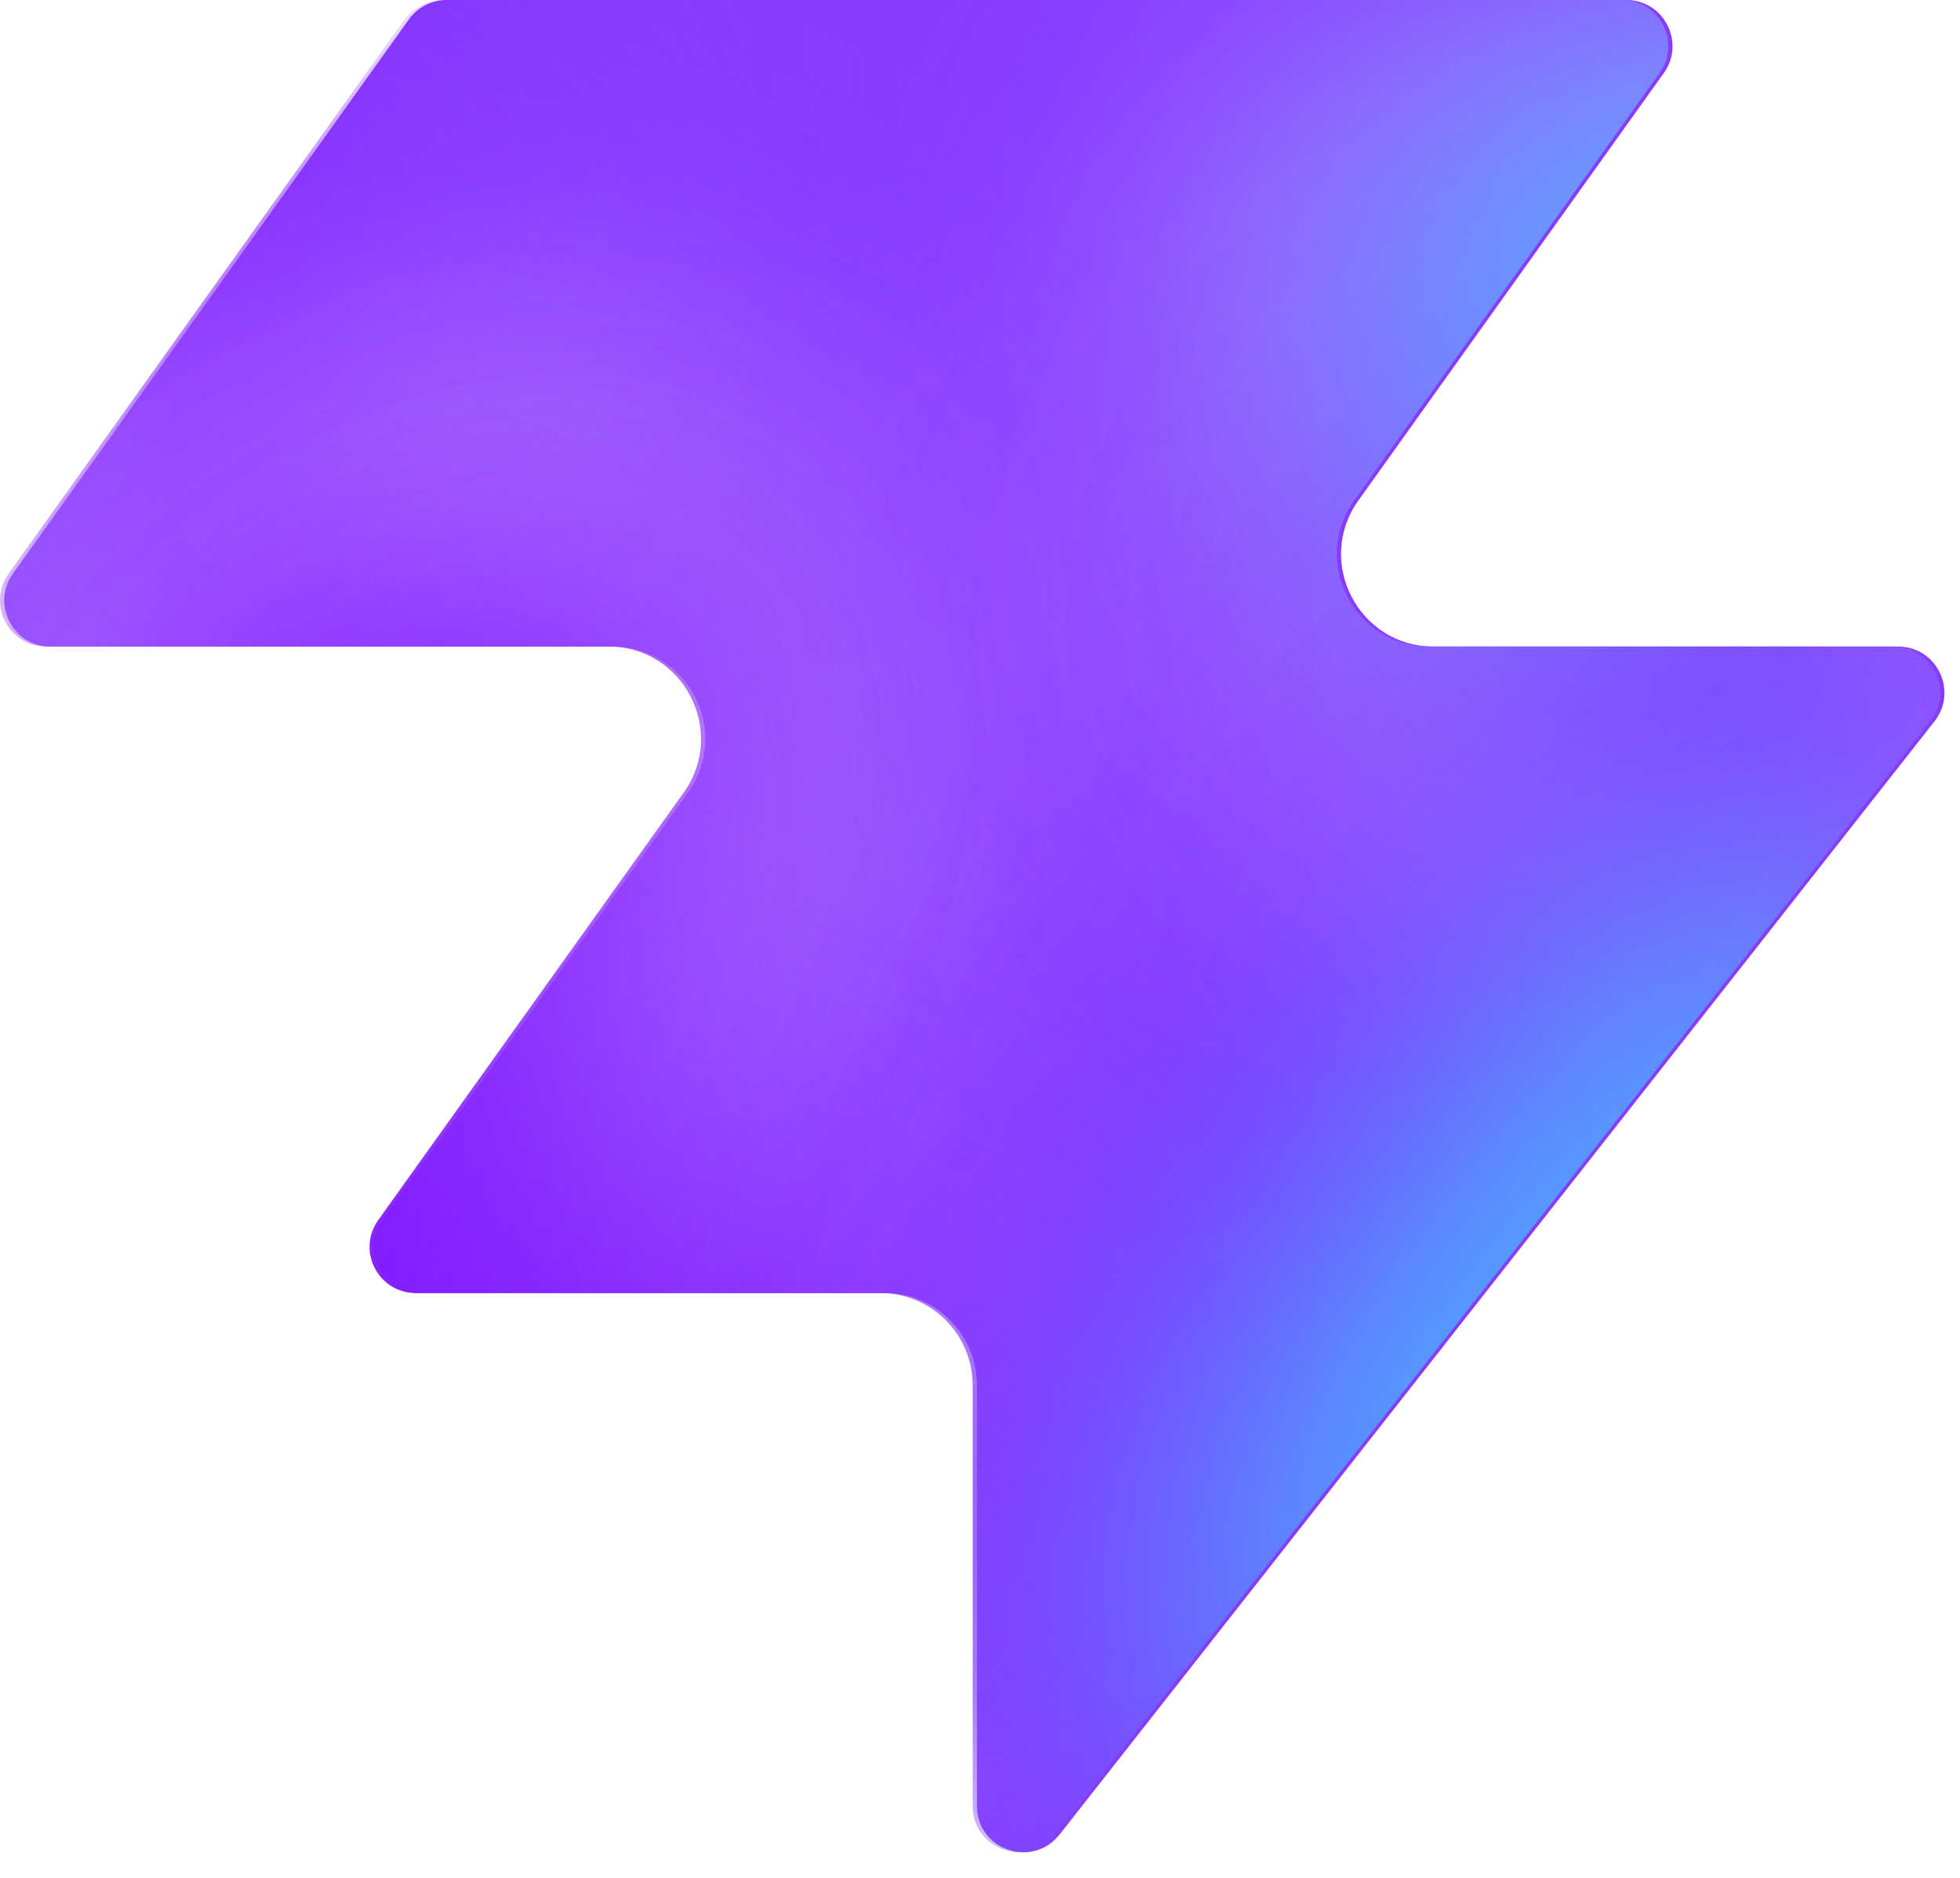
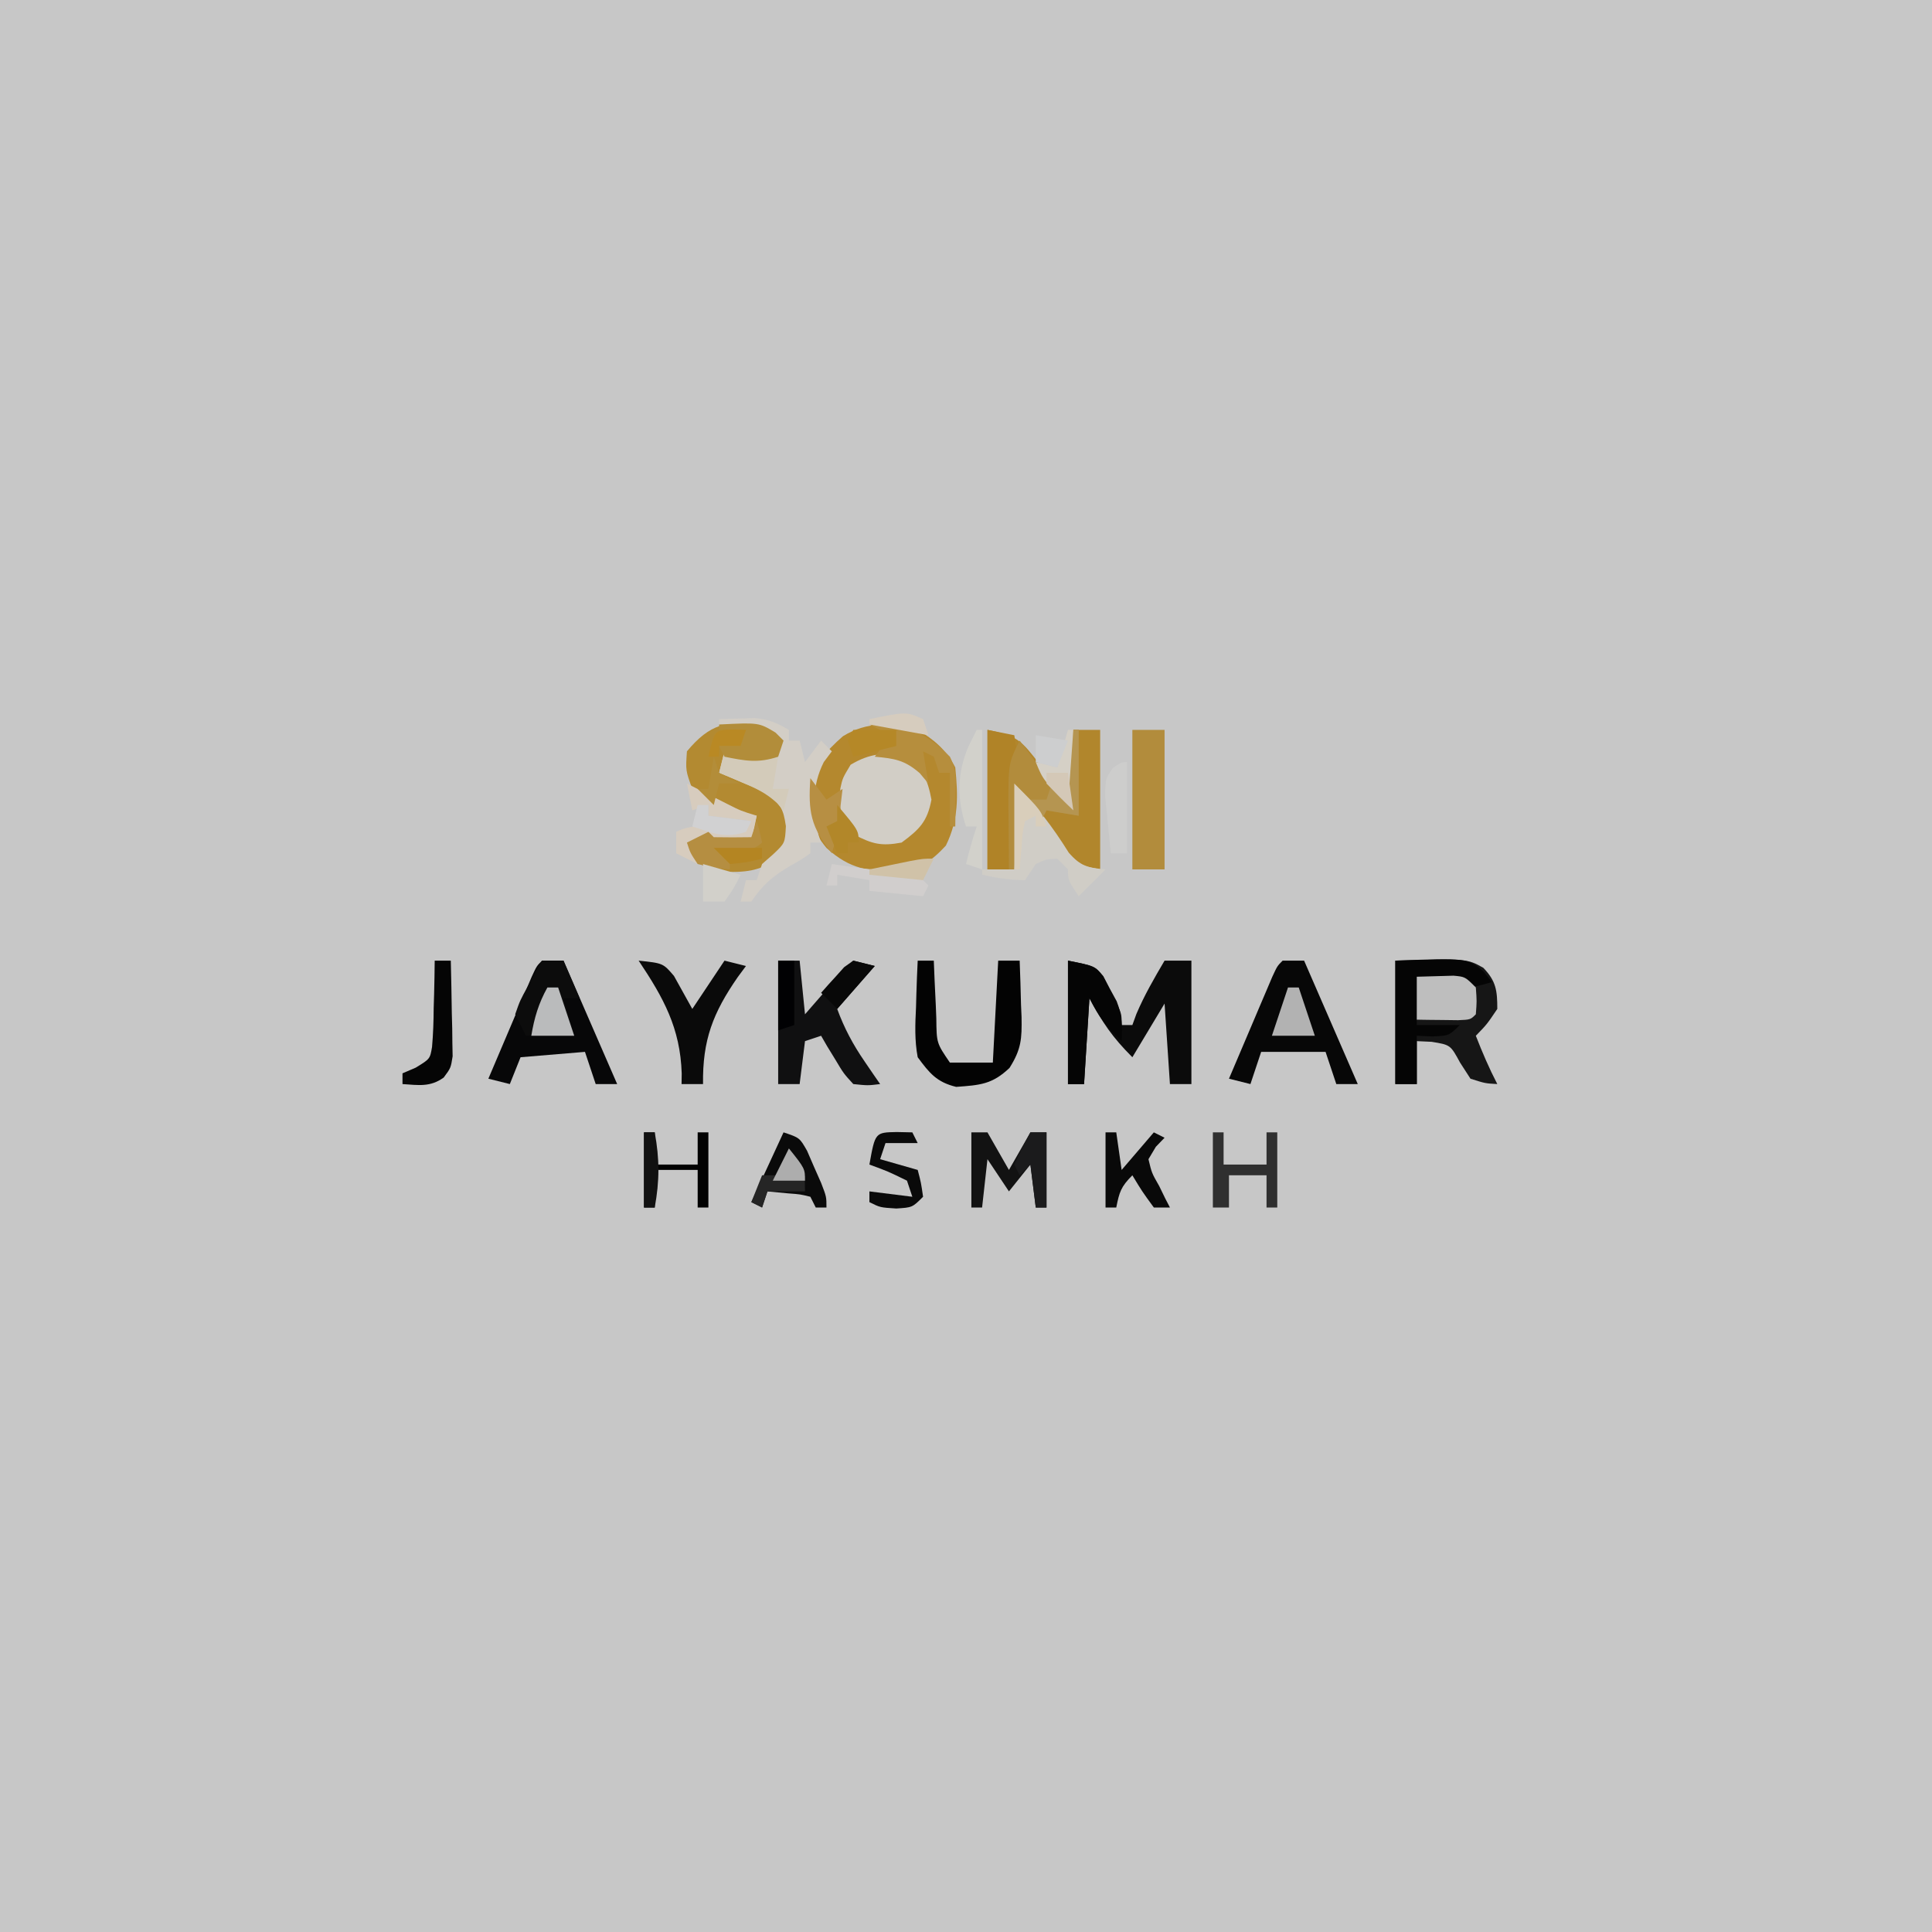
- <svg xmlns="http://www.w3.org/2000/svg" width="48" height="46" fill="none" viewBox="0 0 48 46">
-   <path fill="#863bff" d="M25.946 44.938c-.664.845-2.021.375-2.021-.698V33.937a2.26 2.26 0 0 0-2.262-2.262H10.287c-.92 0-1.456-1.04-.92-1.788l7.48-10.471c1.07-1.497 0-3.578-1.842-3.578H1.237c-.92 0-1.456-1.04-.92-1.788L10.013.474c.214-.297.556-.474.92-.474h28.894c.92 0 1.456 1.04.92 1.788l-7.48 10.471c-1.07 1.498 0 3.579 1.842 3.579h11.377c.943 0 1.473 1.088.89 1.83L25.947 44.94z" style="fill:#863bff;fill:color(display-p3 .525 .23 1);fill-opacity:1" />
-   <mask id="a" width="48" height="46" x="0" y="0" maskUnits="userSpaceOnUse" style="mask-type:alpha">
-     <path fill="#000" d="M25.842 44.938c-.664.844-2.021.375-2.021-.698V33.937a2.26 2.26 0 0 0-2.262-2.262H10.183c-.92 0-1.456-1.04-.92-1.788l7.48-10.471c1.07-1.498 0-3.579-1.842-3.579H1.133c-.92 0-1.456-1.04-.92-1.787L9.91.473c.214-.297.556-.474.92-.474h28.894c.92 0 1.456 1.04.92 1.788l-7.48 10.471c-1.07 1.498 0 3.578 1.842 3.578h11.377c.943 0 1.473 1.088.89 1.832L25.843 44.94z" style="fill:#000;fill-opacity:1" />
-   </mask>
-   <g mask="url(#a)">
-     <g filter="url(#b)">
-       <ellipse cx="5.508" cy="14.704" fill="#ede6ff" rx="5.508" ry="14.704" style="fill:#ede6ff;fill:color(display-p3 .927 .903 1);fill-opacity:1" transform="matrix(.00324 1 1 -.00324 -4.47 31.516)" />
-     </g>
-     <g filter="url(#c)">
-       <ellipse cx="10.399" cy="29.851" fill="#ede6ff" rx="10.399" ry="29.851" style="fill:#ede6ff;fill:color(display-p3 .927 .903 1);fill-opacity:1" transform="matrix(.00324 1 1 -.00324 -39.328 7.883)" />
-     </g>
-     <g filter="url(#d)">
-       <ellipse cx="5.508" cy="30.487" fill="#7e14ff" rx="5.508" ry="30.487" style="fill:#7e14ff;fill:color(display-p3 .492 .077 1);fill-opacity:1" transform="rotate(89.814 -25.913 -14.639)scale(1 -1)" />
-     </g>
-     <g filter="url(#e)">
-       <ellipse cx="5.508" cy="30.599" fill="#7e14ff" rx="5.508" ry="30.599" style="fill:#7e14ff;fill:color(display-p3 .492 .077 1);fill-opacity:1" transform="rotate(89.814 -32.644 -3.334)scale(1 -1)" />
-     </g>
-     <g filter="url(#f)">
-       <ellipse cx="5.508" cy="30.599" fill="#7e14ff" rx="5.508" ry="30.599" style="fill:#7e14ff;fill:color(display-p3 .492 .077 1);fill-opacity:1" transform="matrix(.00324 1 1 -.00324 -34.34 30.47)" />
-     </g>
-     <g filter="url(#g)">
-       <ellipse cx="14.072" cy="22.078" fill="#ede6ff" rx="14.072" ry="22.078" style="fill:#ede6ff;fill:color(display-p3 .927 .903 1);fill-opacity:1" transform="rotate(93.35 24.506 48.493)scale(-1 1)" />
-     </g>
-     <g filter="url(#h)">
-       <ellipse cx="3.47" cy="21.501" fill="#7e14ff" rx="3.47" ry="21.501" style="fill:#7e14ff;fill:color(display-p3 .492 .077 1);fill-opacity:1" transform="rotate(89.009 28.708 47.59)scale(-1 1)" />
-     </g>
-     <g filter="url(#i)">
-       <ellipse cx="3.47" cy="21.501" fill="#7e14ff" rx="3.47" ry="21.501" style="fill:#7e14ff;fill:color(display-p3 .492 .077 1);fill-opacity:1" transform="rotate(89.009 28.708 47.59)scale(-1 1)" />
-     </g>
-     <g filter="url(#j)">
-       <ellipse cx=".387" cy="8.972" fill="#7e14ff" rx="4.407" ry="29.108" style="fill:#7e14ff;fill:color(display-p3 .492 .077 1);fill-opacity:1" transform="rotate(39.51 .387 8.972)" />
-     </g>
-     <g filter="url(#k)">
-       <ellipse cx="47.523" cy="-6.092" fill="#7e14ff" rx="4.407" ry="29.108" style="fill:#7e14ff;fill:color(display-p3 .492 .077 1);fill-opacity:1" transform="rotate(37.892 47.523 -6.092)" />
-     </g>
-     <g filter="url(#l)">
-       <ellipse cx="41.412" cy="6.333" fill="#47bfff" rx="5.971" ry="9.665" style="fill:#47bfff;fill:color(display-p3 .28 .748 1);fill-opacity:1" transform="rotate(37.892 41.412 6.333)" />
-     </g>
-     <g filter="url(#m)">
-       <ellipse cx="-1.879" cy="38.332" fill="#7e14ff" rx="4.407" ry="29.108" style="fill:#7e14ff;fill:color(display-p3 .492 .077 1);fill-opacity:1" transform="rotate(37.892 -1.88 38.332)" />
-     </g>
-     <g filter="url(#n)">
-       <ellipse cx="-1.879" cy="38.332" fill="#7e14ff" rx="4.407" ry="29.108" style="fill:#7e14ff;fill:color(display-p3 .492 .077 1);fill-opacity:1" transform="rotate(37.892 -1.88 38.332)" />
-     </g>
-     <g filter="url(#o)">
-       <ellipse cx="35.651" cy="29.907" fill="#7e14ff" rx="4.407" ry="29.108" style="fill:#7e14ff;fill:color(display-p3 .492 .077 1);fill-opacity:1" transform="rotate(37.892 35.651 29.907)" />
-     </g>
-     <g filter="url(#p)">
-       <ellipse cx="38.418" cy="32.4" fill="#47bfff" rx="5.971" ry="15.297" style="fill:#47bfff;fill:color(display-p3 .28 .748 1);fill-opacity:1" transform="rotate(37.892 38.418 32.4)" />
-     </g>
-   </g>
-   <defs>
-     <filter id="b" width="60.045" height="41.654" x="-19.77" y="16.149" color-interpolation-filters="sRGB" filterUnits="userSpaceOnUse">
-       <feFlood flood-opacity="0" result="BackgroundImageFix" />
-       <feBlend in="SourceGraphic" in2="BackgroundImageFix" result="shape" />
-       <feGaussianBlur result="effect1_foregroundBlur_2002_17158" stdDeviation="7.659" />
-     </filter>
-     <filter id="c" width="90.34" height="51.437" x="-54.613" y="-7.533" color-interpolation-filters="sRGB" filterUnits="userSpaceOnUse">
-       <feFlood flood-opacity="0" result="BackgroundImageFix" />
-       <feBlend in="SourceGraphic" in2="BackgroundImageFix" result="shape" />
-       <feGaussianBlur result="effect1_foregroundBlur_2002_17158" stdDeviation="7.659" />
-     </filter>
-     <filter id="d" width="79.355" height="29.4" x="-49.64" y="2.03" color-interpolation-filters="sRGB" filterUnits="userSpaceOnUse">
-       <feFlood flood-opacity="0" result="BackgroundImageFix" />
-       <feBlend in="SourceGraphic" in2="BackgroundImageFix" result="shape" />
-       <feGaussianBlur result="effect1_foregroundBlur_2002_17158" stdDeviation="4.596" />
-     </filter>
-     <filter id="e" width="79.579" height="29.4" x="-45.045" y="20.029" color-interpolation-filters="sRGB" filterUnits="userSpaceOnUse">
-       <feFlood flood-opacity="0" result="BackgroundImageFix" />
-       <feBlend in="SourceGraphic" in2="BackgroundImageFix" result="shape" />
-       <feGaussianBlur result="effect1_foregroundBlur_2002_17158" stdDeviation="4.596" />
-     </filter>
-     <filter id="f" width="79.579" height="29.4" x="-43.513" y="21.178" color-interpolation-filters="sRGB" filterUnits="userSpaceOnUse">
-       <feFlood flood-opacity="0" result="BackgroundImageFix" />
-       <feBlend in="SourceGraphic" in2="BackgroundImageFix" result="shape" />
-       <feGaussianBlur result="effect1_foregroundBlur_2002_17158" stdDeviation="4.596" />
-     </filter>
-     <filter id="g" width="74.749" height="58.852" x="15.756" y="-17.901" color-interpolation-filters="sRGB" filterUnits="userSpaceOnUse">
-       <feFlood flood-opacity="0" result="BackgroundImageFix" />
-       <feBlend in="SourceGraphic" in2="BackgroundImageFix" result="shape" />
-       <feGaussianBlur result="effect1_foregroundBlur_2002_17158" stdDeviation="7.659" />
-     </filter>
-     <filter id="h" width="61.377" height="25.362" x="23.548" y="2.284" color-interpolation-filters="sRGB" filterUnits="userSpaceOnUse">
-       <feFlood flood-opacity="0" result="BackgroundImageFix" />
-       <feBlend in="SourceGraphic" in2="BackgroundImageFix" result="shape" />
-       <feGaussianBlur result="effect1_foregroundBlur_2002_17158" stdDeviation="4.596" />
-     </filter>
-     <filter id="i" width="61.377" height="25.362" x="23.548" y="2.284" color-interpolation-filters="sRGB" filterUnits="userSpaceOnUse">
-       <feFlood flood-opacity="0" result="BackgroundImageFix" />
-       <feBlend in="SourceGraphic" in2="BackgroundImageFix" result="shape" />
-       <feGaussianBlur result="effect1_foregroundBlur_2002_17158" stdDeviation="4.596" />
-     </filter>
-     <filter id="j" width="56.045" height="63.649" x="-27.636" y="-22.853" color-interpolation-filters="sRGB" filterUnits="userSpaceOnUse">
-       <feFlood flood-opacity="0" result="BackgroundImageFix" />
-       <feBlend in="SourceGraphic" in2="BackgroundImageFix" result="shape" />
-       <feGaussianBlur result="effect1_foregroundBlur_2002_17158" stdDeviation="4.596" />
-     </filter>
-     <filter id="k" width="54.814" height="64.646" x="20.116" y="-38.415" color-interpolation-filters="sRGB" filterUnits="userSpaceOnUse">
-       <feFlood flood-opacity="0" result="BackgroundImageFix" />
-       <feBlend in="SourceGraphic" in2="BackgroundImageFix" result="shape" />
-       <feGaussianBlur result="effect1_foregroundBlur_2002_17158" stdDeviation="4.596" />
-     </filter>
-     <filter id="l" width="33.541" height="35.313" x="24.641" y="-11.323" color-interpolation-filters="sRGB" filterUnits="userSpaceOnUse">
-       <feFlood flood-opacity="0" result="BackgroundImageFix" />
-       <feBlend in="SourceGraphic" in2="BackgroundImageFix" result="shape" />
-       <feGaussianBlur result="effect1_foregroundBlur_2002_17158" stdDeviation="4.596" />
-     </filter>
-     <filter id="m" width="54.814" height="64.646" x="-29.286" y="6.009" color-interpolation-filters="sRGB" filterUnits="userSpaceOnUse">
-       <feFlood flood-opacity="0" result="BackgroundImageFix" />
-       <feBlend in="SourceGraphic" in2="BackgroundImageFix" result="shape" />
-       <feGaussianBlur result="effect1_foregroundBlur_2002_17158" stdDeviation="4.596" />
-     </filter>
-     <filter id="n" width="54.814" height="64.646" x="-29.286" y="6.009" color-interpolation-filters="sRGB" filterUnits="userSpaceOnUse">
-       <feFlood flood-opacity="0" result="BackgroundImageFix" />
-       <feBlend in="SourceGraphic" in2="BackgroundImageFix" result="shape" />
-       <feGaussianBlur result="effect1_foregroundBlur_2002_17158" stdDeviation="4.596" />
-     </filter>
-     <filter id="o" width="54.814" height="64.646" x="8.244" y="-2.416" color-interpolation-filters="sRGB" filterUnits="userSpaceOnUse">
-       <feFlood flood-opacity="0" result="BackgroundImageFix" />
-       <feBlend in="SourceGraphic" in2="BackgroundImageFix" result="shape" />
-       <feGaussianBlur result="effect1_foregroundBlur_2002_17158" stdDeviation="4.596" />
-     </filter>
-     <filter id="p" width="39.409" height="43.623" x="18.713" y="10.588" color-interpolation-filters="sRGB" filterUnits="userSpaceOnUse">
-       <feFlood flood-opacity="0" result="BackgroundImageFix" />
-       <feBlend in="SourceGraphic" in2="BackgroundImageFix" result="shape" />
-       <feGaussianBlur result="effect1_foregroundBlur_2002_17158" stdDeviation="4.596" />
-     </filter>
-   </defs>
+ <svg xmlns="http://www.w3.org/2000/svg" version="1.1" width="360" height="360">
+   <path d="M0 0 C118.8 0 237.6 0 360 0 C360 118.8 360 237.6 360 360 C241.2 360 122.4 360 0 360 C0 241.2 0 122.4 0 0 Z " fill="#C7C7C7" transform="translate(0,0)" />
+   <path d="M0 0 C3.012 1.777 5.411 3.822 7 7 C7.532 12.338 7.641 16.696 5.25 21.562 C2.55 24.488 0.588 25.775 -3.367 26.336 C-9.095 26.425 -12.564 26.003 -17 22 C-19.886 18.537 -20.535 15.512 -20.355 10.992 C-19.599 6.755 -17.081 3.95 -13.938 1.188 C-9.34 -1.63 -5.067 -1.286 0 0 Z " fill="#B4882E" transform="translate(171,136)" />
+   <path d="M0 0 C5.714 1.143 6.326 2.02 9.75 6.438 C10.529 7.426 11.307 8.415 12.109 9.434 C14 12 14 12 15 14 C15.33 9.38 15.66 4.76 16 0 C17.65 0 19.3 0 21 0 C21 8.58 21 17.16 21 26 C15.375 24.875 15.375 24.875 13.324 21.84 C12.889 21.211 12.454 20.583 12.006 19.936 C11.571 19.276 11.136 18.617 10.688 17.938 C10.006 16.943 10.006 16.943 9.311 15.928 C8.194 14.294 7.095 12.648 6 11 C5.67 15.95 5.34 20.9 5 26 C3.35 26 1.7 26 0 26 C0 17.42 0 8.84 0 0 Z " fill="#B1862C" transform="translate(184,136)" />
+   <path d="M0 0 C13.335 -0.37 13.335 -0.37 16.391 1.332 C18.784 3.812 19 5.591 19 9 C17.062 11.875 17.062 11.875 15 14 C16.199 17.083 17.477 20.063 19 23 C16.75 22.875 16.75 22.875 14 22 C13.361 21.01 12.721 20.02 12.062 19 C10.268 15.695 10.268 15.695 6.75 15.125 C5.389 15.063 5.389 15.063 4 15 C4 17.64 4 20.28 4 23 C2.68 23 1.36 23 0 23 C0 15.41 0 7.82 0 0 Z " fill="#161616" transform="translate(260,179)" />
+   <path d="M0 0 C2.5 1.5 2.5 1.5 4 3 C3.67 3.99 3.34 4.98 3 6 C-0.694 7.231 -3.206 6.644 -7 6 C-7.33 6.99 -7.66 7.98 -8 9 C-7.397 9.17 -6.793 9.34 -6.172 9.516 C2.459 12.133 2.459 12.133 5 16 C5.759 19.961 5.334 21.488 3.125 24.875 C-0.701 27.477 -3.08 27.524 -7.598 27.469 C-10.405 26.921 -11.861 25.857 -14 24 C-13.34 22.68 -12.68 21.36 -12 20 C-11.01 20.33 -10.02 20.66 -9 21 C-6.667 21.04 -4.333 21.044 -2 21 C-1.67 19.68 -1.34 18.36 -1 17 C-1.866 16.918 -2.732 16.835 -3.625 16.75 C-7.648 15.856 -9.908 14.732 -13 12 C-14.25 8.562 -14.25 8.562 -14 5 C-9.743 -0.13 -6.51 -0.84 0 0 Z " fill="#B38A31" transform="translate(142,135)" />
+   <path d="M0 0 C5 1 5 1 6.582 2.996 C6.988 3.802 7.394 4.607 7.812 5.438 C8.231 6.241 8.65 7.044 9.082 7.871 C10 10 10 10 10 12 C10.66 12 11.32 12 12 12 C12.248 11.319 12.495 10.639 12.75 9.938 C14.242 6.431 16.068 3.284 18 0 C19.65 0 21.3 0 23 0 C23 7.59 23 15.18 23 23 C21.68 23 20.36 23 19 23 C18.67 18.05 18.34 13.1 18 8 C15.03 12.95 15.03 12.95 12 18 C8.217 14.217 6.463 11.575 4 7 C3.67 12.28 3.34 17.56 3 23 C2.01 23 1.02 23 0 23 C0 15.41 0 7.82 0 0 Z " fill="#0B0B0B" transform="translate(199,179)" />
+   <path d="M0 0 C1.32 0 2.64 0 4 0 C7.3 7.59 10.6 15.18 14 23 C12.68 23 11.36 23 10 23 C9.34 21.02 8.68 19.04 8 17 C4.04 17.33 0.08 17.66 -4 18 C-4.99 20.475 -4.99 20.475 -6 23 C-7.32 22.67 -8.64 22.34 -10 22 C-8.525 18.519 -7.044 15.041 -5.562 11.562 C-5.142 10.569 -4.721 9.576 -4.287 8.553 C-3.884 7.608 -3.481 6.664 -3.066 5.691 C-2.695 4.817 -2.323 3.942 -1.94 3.041 C-1 1 -1 1 0 0 Z " fill="#070708" transform="translate(101,179)" />
+   <path d="M0 0 C1.32 0 2.64 0 4 0 C7.3 7.59 10.6 15.18 14 23 C12.68 23 11.36 23 10 23 C9.34 21.02 8.68 19.04 8 17 C4.04 17 0.08 17 -4 17 C-4.66 18.98 -5.32 20.96 -6 23 C-7.32 22.67 -8.64 22.34 -10 22 C-8.525 18.519 -7.044 15.041 -5.562 11.562 C-5.142 10.569 -4.721 9.576 -4.287 8.553 C-3.884 7.608 -3.481 6.664 -3.066 5.691 C-2.695 4.817 -2.323 3.942 -1.94 3.041 C-1 1 -1 1 0 0 Z " fill="#070707" transform="translate(239,179)" />
+   <path d="M0 0 C1.416 -0.054 2.833 -0.093 4.25 -0.125 C5.039 -0.148 5.828 -0.171 6.641 -0.195 C9.207 0.017 10.792 0.713 13 2 C13 2.66 13 3.32 13 4 C13.66 4 14.32 4 15 4 C15.33 5.32 15.66 6.64 16 8 C16.99 6.68 17.98 5.36 19 4 C19.66 4.66 20.32 5.32 21 6 C20.505 6.66 20.01 7.32 19.5 8 C17.238 12.525 17.505 16.523 18.5 21.5 C18.665 21.995 18.83 22.49 19 23 C18.34 23 17.68 23 17 23 C17 23.66 17 24.32 17 25 C15.355 26.148 15.355 26.148 13.188 27.375 C10.015 29.261 8.068 30.899 6 34 C5.34 34 4.68 34 4 34 C4.33 32.68 4.66 31.36 5 30 C5.66 30 6.32 30 7 30 C7.33 29.01 7.66 28.02 8 27 C8.681 26.402 9.361 25.804 10.062 25.188 C12.273 23.096 12.273 23.096 12.438 19.938 C11.94 16.598 11.525 16.078 9 14 C6.74 12.795 6.74 12.795 4.312 11.812 C3.504 11.468 2.696 11.124 1.863 10.77 C1.248 10.516 0.634 10.262 0 10 C0.33 8.68 0.66 7.36 1 6 C3.018 6.293 5.036 6.586 7.055 6.879 C9.081 7.168 9.081 7.168 11 6 C11 5.34 11 4.68 11 4 C8.099 2.066 7.103 1.699 3.812 1.375 C1.925 1.189 1.925 1.189 0 1 C0 0.67 0 0.34 0 0 Z " fill="#D3CEC6" transform="translate(134,134)" />
+   <path d="M0 0 C2.991 2.542 3.842 4.157 4.562 8 C3.793 12.104 2.329 13.54 -1 16 C-4.785 16.71 -6.467 16.278 -9.875 14.5 C-12.46 11.459 -12.693 9.8 -12.41 5.906 C-12 4 -12 4 -10.5 1.5 C-6.981 -0.611 -3.999 -0.942 0 0 Z " fill="#D2CEC6" transform="translate(169,141)" />
+   <path d="M0 0 C1.32 0 2.64 0 4 0 C4.33 3.3 4.66 6.6 5 10 C5.482 9.446 5.964 8.891 6.461 8.32 C7.408 7.234 7.408 7.234 8.375 6.125 C9.001 5.406 9.628 4.686 10.273 3.945 C11.474 2.592 12.721 1.279 14 0 C15.32 0.33 16.64 0.66 18 1 C15.69 3.64 13.38 6.28 11 9 C12.326 12.623 13.943 15.635 16.125 18.812 C16.664 19.603 17.203 20.393 17.758 21.207 C18.168 21.799 18.578 22.39 19 23 C16.707 23.281 16.707 23.281 14 23 C12.199 21.031 12.199 21.031 10.688 18.5 C10.176 17.665 9.664 16.829 9.137 15.969 C8.762 15.319 8.386 14.669 8 14 C7.01 14.33 6.02 14.66 5 15 C4.67 17.64 4.34 20.28 4 23 C2.68 23 1.36 23 0 23 C0 15.41 0 7.82 0 0 Z " fill="#101011" transform="translate(145,179)" />
+   <path d="M0 0 C0.99 0 1.98 0 3 0 C3.049 1.204 3.098 2.408 3.148 3.648 C3.223 5.224 3.299 6.8 3.375 8.375 C3.406 9.169 3.437 9.963 3.469 10.781 C3.518 15.367 3.518 15.367 6 19 C8.64 19 11.28 19 14 19 C14.33 12.73 14.66 6.46 15 0 C16.32 0 17.64 0 19 0 C19.108 2.73 19.187 5.456 19.25 8.188 C19.3 9.341 19.3 9.341 19.352 10.518 C19.421 14.543 19.318 16.498 17.109 19.988 C13.873 23.075 11.594 23.198 7.168 23.523 C3.546 22.649 2.188 20.964 0 18 C-0.591 14.867 -0.475 11.861 -0.312 8.688 C-0.29 7.852 -0.267 7.016 -0.244 6.154 C-0.186 4.102 -0.096 2.051 0 0 Z " fill="#030303" transform="translate(171,179)" />
+   <path d="M0 0 C1.98 0 3.96 0 6 0 C6 8.58 6 17.16 6 26 C4.02 26 2.04 26 0 26 C0 17.42 0 8.84 0 0 Z " fill="#B28C3C" transform="translate(211,136)" />
+   <path d="M0 0 C13.396 -0.496 13.396 -0.496 16.453 2.016 C16.964 2.67 17.474 3.325 18 4 C16.062 4.562 16.062 4.562 14 5 C13.67 4.67 13.34 4.34 13 4 C10.011 3.542 7.01 3.297 4 3 C4 5.97 4 8.94 4 12 C6.64 12 9.28 12 12 12 C10 14 10 14 6.875 14.125 C5.926 14.084 4.978 14.043 4 14 C4 16.97 4 19.94 4 23 C2.68 23 1.36 23 0 23 C0 15.41 0 7.82 0 0 Z " fill="#050505" transform="translate(260,179)" />
+   <path d="M0 0 C4.557 0.482 4.557 0.482 6.582 2.848 C7.721 4.898 8.861 6.949 10 9 C12.97 4.545 12.97 4.545 16 0 C17.32 0.33 18.64 0.66 20 1 C19.506 1.666 19.013 2.333 18.504 3.02 C13.841 9.728 11.889 14.812 12 23 C10.68 23 9.36 23 8 23 C8.009 22.345 8.018 21.69 8.027 21.016 C7.753 12.557 4.646 6.951 0 0 Z " fill="#0A0A0A" transform="translate(119,179)" />
+   <path d="M0 0 C4.242 4.242 7.033 7.911 10.156 12.891 C12.366 15.418 13.716 15.708 17 16 C15.35 17.65 13.7 19.3 12 21 C10 18 10 18 10 16 C9.34 15.34 8.68 14.68 8 14 C5.952 14.095 5.952 14.095 4 15 C3.01 16.485 3.01 16.485 2 18 C-0.84 18 -3.237 17.597 -6 17 C-6 16.67 -6 16.34 -6 16 C-4.02 16 -2.04 16 0 16 C0 10.72 0 5.44 0 0 Z " fill="#D0CDC6" transform="translate(189,146)" />
+   <path d="M0 0 C2.475 0.495 2.475 0.495 5 1 C5.381 3.326 5.713 5.661 6 8 C5.67 8.33 5.34 8.66 5 9 C4.763 11.859 4.578 14.699 4.438 17.562 C4.394 18.369 4.351 19.175 4.307 20.006 C4.2 22.004 4.1 24.002 4 26 C2.68 26 1.36 26 0 26 C0 17.42 0 8.84 0 0 Z " fill="#B08327" transform="translate(184,136)" />
+   <path d="M0 0 C5 1 5 1 6.582 2.891 C6.988 3.669 7.394 4.448 7.812 5.25 C8.441 6.402 8.441 6.402 9.082 7.578 C10.084 10.221 10.174 12.198 10 15 C7.168 12.356 5.782 10.563 4 7 C3.67 12.28 3.34 17.56 3 23 C2.01 23 1.02 23 0 23 C0 15.41 0 7.82 0 0 Z " fill="#050505" transform="translate(199,179)" />
+   <path d="M0 0 C1.32 0 2.64 0 4 0 C4.99 2.31 5.98 4.62 7 7 C6.01 7 5.02 7 4 7 C4.66 9.31 5.32 11.62 6 14 C3.03 14 0.06 14 -3 14 C-3.66 12.68 -4.32 11.36 -5 10 C-4.102 7.422 -4.102 7.422 -2.625 4.75 C-2.143 3.858 -1.661 2.966 -1.164 2.047 C-0.78 1.371 -0.396 0.696 0 0 Z " fill="#0C0C0C" transform="translate(101,179)" />
+   <path d="M0 0 C0.33 0 0.66 0 1 0 C1 5.28 1 10.56 1 16 C-1.97 15.505 -1.97 15.505 -5 15 C-5.33 15.66 -5.66 16.32 -6 17 C-7.32 15.02 -8.64 13.04 -10 11 C-10.33 15.95 -10.66 20.9 -11 26 C-11.33 26 -11.66 26 -12 26 C-12.027 23.271 -12.047 20.542 -12.062 17.812 C-12.075 16.659 -12.075 16.659 -12.088 15.482 C-12.127 6.255 -12.127 6.255 -10 2 C-7.03 5.96 -4.06 9.92 -1 14 C-0.67 9.38 -0.34 4.76 0 0 Z " fill="#B28C3C" transform="translate(200,136)" />
+   <path d="M0 0 C0.99 0 1.98 0 3 0 C4.32 2.31 5.64 4.62 7 7 C8.32 4.69 9.64 2.38 11 0 C11.99 0 12.98 0 14 0 C14 4.62 14 9.24 14 14 C13.34 14 12.68 14 12 14 C11.67 11.36 11.34 8.72 11 6 C9.68 7.65 8.36 9.3 7 11 C5.68 9.02 4.36 7.04 3 5 C2.67 7.97 2.34 10.94 2 14 C1.34 14 0.68 14 0 14 C0 9.38 0 4.76 0 0 Z " fill="#121212" transform="translate(181,211)" />
+   <path d="M0 0 C3 1 3 1 4.387 3.434 C4.816 4.425 5.245 5.416 5.688 6.438 C6.343 7.921 6.343 7.921 7.012 9.434 C8 12 8 12 8 14 C7.34 14 6.68 14 6 14 C5.67 13.34 5.34 12.68 5 12 C3.105 11.535 3.105 11.535 0.938 11.375 C-0.362 11.251 -1.661 11.127 -3 11 C-3.33 11.99 -3.66 12.98 -4 14 C-4.66 13.67 -5.32 13.34 -6 13 C-4.02 8.71 -2.04 4.42 0 0 Z " fill="#0A0A0A" transform="translate(146,211)" />
+   <path d="M0 0 C1.458 -0.054 2.916 -0.093 4.375 -0.125 C5.187 -0.148 5.999 -0.171 6.836 -0.195 C9 0 9 0 11 2 C11.188 4.562 11.188 4.562 11 7 C10 8 10 8 7.715 8.098 C6.34 8.08 6.34 8.08 4.938 8.062 C4.018 8.053 3.099 8.044 2.152 8.035 C1.442 8.024 0.732 8.012 0 8 C0 5.36 0 2.72 0 0 Z " fill="#BEBEBE" transform="translate(264,182)" />
+   <path d="M0 0 C0.99 0 1.98 0 3 0 C3.087 3.271 3.14 6.541 3.188 9.812 C3.225 11.206 3.225 11.206 3.264 12.627 C3.278 13.966 3.278 13.966 3.293 15.332 C3.317 16.565 3.317 16.565 3.341 17.823 C3 20 3 20 1.681 21.78 C-0.821 23.596 -3.002 23.2 -6 23 C-6 22.34 -6 21.68 -6 21 C-5.192 20.653 -4.384 20.306 -3.551 19.949 C-0.872 18.316 -0.872 18.316 -0.494 16.073 C-0.282 13.644 -0.204 11.251 -0.188 8.812 C-0.162 7.968 -0.137 7.123 -0.111 6.252 C-0.052 4.168 -0.023 2.084 0 0 Z " fill="#050505" transform="translate(81,179)" />
+   <path d="M0 0 C0.66 0 1.32 0 2 0 C2 1.98 2 3.96 2 6 C4.64 6 7.28 6 10 6 C10 4.02 10 2.04 10 0 C10.66 0 11.32 0 12 0 C12 4.62 12 9.24 12 14 C11.34 14 10.68 14 10 14 C10 12.02 10 10.04 10 8 C7.69 8 5.38 8 3 8 C3 9.98 3 11.96 3 14 C2.01 14 1.02 14 0 14 C0 9.38 0 4.76 0 0 Z " fill="#2F2F2F" transform="translate(226,211)" />
+   <path d="M0 0 C6.711 0.164 10.268 1.15 15 6 C16.322 8.645 16.097 10.678 16.062 13.625 C16.053 14.628 16.044 15.631 16.035 16.664 C16.024 17.435 16.012 18.206 16 19 C15.67 19 15.34 19 15 19 C15 15.7 15 12.4 15 9 C14.34 9 13.68 9 13 9 C12.67 8.01 12.34 7.02 12 6 C11.34 5.67 10.68 5.34 10 5 C10.33 6.98 10.66 8.96 11 11 C10.464 10.361 9.928 9.721 9.375 9.062 C6.556 6.615 4.661 6.333 1 6 C1.99 4.68 2.98 3.36 4 2 C2.68 1.34 1.36 0.68 0 0 Z " fill="#B68E3D" transform="translate(162,135)" />
+   <path d="M0 0 C0.33 0 0.66 0 1 0 C1 8.58 1 17.16 1 26 C0.01 25.67 -0.98 25.34 -2 25 C-1.424 22.614 -0.778 20.333 0 18 C-0.66 18 -1.32 18 -2 18 C-3.745 12.765 -3.667 8.028 -1.5 3 C-1.005 2.01 -0.51 1.02 0 0 Z " fill="#D2D1CB" transform="translate(182,136)" />
+   <path d="M0 0 C0.66 0 1.32 0 2 0 C2.33 2.31 2.66 4.62 3 7 C4.98 4.69 6.96 2.38 9 0 C9.66 0.33 10.32 0.66 11 1 C10.196 1.835 10.196 1.835 9.375 2.688 C8.921 3.451 8.467 4.214 8 5 C8.611 7.571 8.611 7.571 10 10 C10.557 11.145 10.557 11.145 11.125 12.312 C11.414 12.869 11.703 13.426 12 14 C11.01 14 10.02 14 9 14 C6.812 11 6.812 11 5 8 C2.861 10.139 2.573 11.133 2 14 C1.34 14 0.68 14 0 14 C0 9.38 0 4.76 0 0 Z " fill="#090909" transform="translate(206,211)" />
+   <path d="M0 0 C0.687 0.349 1.374 0.699 2.082 1.059 C2.983 1.514 3.884 1.969 4.812 2.438 C6.152 3.116 6.152 3.116 7.52 3.809 C10.04 5.083 10.04 5.083 13 6 C12.67 7.65 12.34 9.3 12 11 C8.333 11 4.667 11 1 11 C1.33 12.32 1.66 13.64 2 15 C0.68 14.34 -0.64 13.68 -2 13 C-2 11.68 -2 10.36 -2 9 C0.964 7.518 3.724 7.943 7 8 C9.925 8.224 9.925 8.224 12 7 C9.36 6.67 6.72 6.34 4 6 C4 5.34 4 4.68 4 4 C3.01 4.33 2.02 4.66 1 5 C0.67 3.35 0.34 1.7 0 0 Z " fill="#D7CCBE" transform="translate(128,146)" />
+   <path d="M0 0 C0.66 0 1.32 0 2 0 C2 1.98 2 3.96 2 6 C4.64 6 7.28 6 10 6 C10 4.02 10 2.04 10 0 C10.66 0 11.32 0 12 0 C12 4.62 12 9.24 12 14 C11.34 14 10.68 14 10 14 C10 11.69 10 9.38 10 7 C7.36 7 4.72 7 2 7 C2 9.31 2 11.62 2 14 C1.34 14 0.68 14 0 14 C0 9.38 0 4.76 0 0 Z " fill="#010101" transform="translate(120,211)" />
+   <path d="M0 0 C3.3 0.33 6.6 0.66 10 1 C9.67 2.98 9.34 4.96 9 7 C9.99 7 10.98 7 12 7 C11.67 8.32 11.34 9.64 11 11 C10.602 10.55 10.203 10.1 9.793 9.637 C7.748 7.77 5.858 6.883 3.312 5.812 C2.504 5.468 1.696 5.124 0.863 4.77 C0.248 4.516 -0.366 4.262 -1 4 C-0.67 2.68 -0.34 1.36 0 0 Z " fill="#D3CBBA" transform="translate(135,140)" />
+   <path d="M0 0 C1.454 0.031 1.454 0.031 2.938 0.062 C3.268 0.723 3.598 1.383 3.938 2.062 C1.958 2.062 -0.022 2.062 -2.062 2.062 C-2.393 3.053 -2.723 4.043 -3.062 5.062 C-0.752 5.723 1.558 6.383 3.938 7.062 C4.562 9.438 4.562 9.438 4.938 12.062 C2.938 14.062 2.938 14.062 -0.062 14.25 C-3.062 14.062 -3.062 14.062 -5.062 13.062 C-5.062 12.402 -5.062 11.742 -5.062 11.062 C-2.422 11.393 0.217 11.723 2.938 12.062 C2.607 11.072 2.277 10.082 1.938 9.062 C-1.565 7.347 -1.565 7.347 -5.062 6.062 C-3.989 0.081 -3.989 0.081 0 0 Z " fill="#0A0A0A" transform="translate(167.0625,210.9375)" />
+   <path d="M0 0 C0.969 0.144 1.939 0.289 2.938 0.438 C6.641 0.982 10.351 1.319 14.082 1.621 C16 2 16 2 18 4 C17.67 4.66 17.34 5.32 17 6 C13.7 5.67 10.4 5.34 7 5 C7 4.34 7 3.68 7 3 C4.03 2.505 4.03 2.505 1 2 C1 2.66 1 3.32 1 4 C0.34 4 -0.32 4 -1 4 C-0.67 2.68 -0.34 1.36 0 0 Z " fill="#D1CECD" transform="translate(155,161)" />
+   <path d="M0 0 C0 5.61 0 11.22 0 17 C-0.99 17 -1.98 17 -3 17 C-3.249 14.731 -3.473 12.46 -3.688 10.188 C-3.815 8.923 -3.943 7.658 -4.074 6.355 C-4 3 -4 3 -2.582 1.051 C-1 0 -1 0 0 0 Z " fill="#CDCDCC" transform="translate(210,142)" />
+   <path d="M0 0 C0.66 0 1.32 0 2 0 C2.99 2.97 3.98 5.94 5 9 C2.36 9 -0.28 9 -3 9 C-2.443 5.656 -1.648 2.967 0 0 Z " fill="#BABBBC" transform="translate(102,184)" />
+   <path d="M0 0 C7.385 -0.369 7.385 -0.369 10.5 1.5 C10.995 1.995 11.49 2.49 12 3 C11.67 3.99 11.34 4.98 11 6 C7.268 7.244 4.82 6.778 1 6 C0.67 5.34 0.34 4.68 0 4 C0.639 3.876 1.279 3.752 1.938 3.625 C2.958 3.316 2.958 3.316 4 3 C4.33 2.34 4.66 1.68 5 1 C3.35 1 1.7 1 0 1 C0 0.67 0 0.34 0 0 Z " fill="#B28D3A" transform="translate(134,135)" />
+   <path d="M0 0 C0.562 1.938 0.562 1.938 1 4 C-0.968 5.968 -4.348 5.662 -7 6 C-6.34 6.33 -5.68 6.66 -5 7 C-5 7.66 -5 8.32 -5 9 C-7.875 8.75 -7.875 8.75 -11 8 C-12.375 5.938 -12.375 5.938 -13 4 C-11.68 3.34 -10.36 2.68 -9 2 C-8.67 2.33 -8.34 2.66 -8 3 C-5.667 3.041 -3.333 3.042 -1 3 C-0.67 2.01 -0.34 1.02 0 0 Z " fill="#B58E41" transform="translate(141,153)" />
+   <path d="M0 0 C2.624 3.061 3 3.732 3 8 C0.69 8 -1.62 8 -4 8 C-4.33 8.99 -4.66 9.98 -5 11 C-5.66 10.67 -6.32 10.34 -7 10 C-6.34 8.35 -5.68 6.7 -5 5 C-4.01 5 -3.02 5 -2 5 C-1.34 3.35 -0.68 1.7 0 0 Z " fill="#252525" transform="translate(147,214)" />
+   <path d="M0 0 C0.66 0 1.32 0 2 0 C2.99 2.97 3.98 5.94 5 9 C2.36 9 -0.28 9 -3 9 C-2.01 6.03 -1.02 3.06 0 0 Z " fill="#B2B2B2" transform="translate(240,184)" />
+   <path d="M0 0 C0.33 0 0.66 0 1 0 C1 4.95 1 9.9 1 15 C-4.625 9.375 -4.625 9.375 -6 6 C-4.68 6.33 -3.36 6.66 -2 7 C-1.34 4.69 -0.68 2.38 0 0 Z " fill="#D5D0C6" transform="translate(199,136)" />
+   <path d="M0 0 C0.99 0 1.98 0 3 0 C3 4.62 3 9.24 3 14 C2.34 14 1.68 14 1 14 C0.67 11.36 0.34 8.72 0 6 C-0.66 6.66 -1.32 7.32 -2 8 C-2.33 7.34 -2.66 6.68 -3 6 C-2.066 3.969 -1.068 1.965 0 0 Z " fill="#1B1B1C" transform="translate(192,211)" />
+   <path d="M0 0 C0.33 0 0.66 0 1 0 C1 5.28 1 10.56 1 16 C-1.97 15.505 -1.97 15.505 -5 15 C-5.33 15.66 -5.66 16.32 -6 17 C-6.66 15.68 -7.32 14.36 -8 13 C-7.01 13 -6.02 13 -5 13 C-4.67 12.01 -4.34 11.02 -4 10 C-3.01 11.32 -2.02 12.64 -1 14 C-0.67 9.38 -0.34 4.76 0 0 Z " fill="#B59551" transform="translate(200,136)" />
+   <path d="M0 0 C0.99 0 1.98 0 3 0 C3 3.96 3 7.92 3 12 C2.01 12.33 1.02 12.66 0 13 C0 8.71 0 4.42 0 0 Z " fill="#010103" transform="translate(145,179)" />
+   <path d="M0 0 C0.99 1.32 1.98 2.64 3 4 C3.99 3.34 4.98 2.68 6 2 C5 10.571 5 10.571 4 14 C0.073 9.091 -0.432 6.261 0 0 Z " fill="#B78F43" transform="translate(151,145)" />
+   <path d="M0 0 C1.32 0.33 2.64 0.66 4 1 C1.69 3.64 -0.62 6.28 -3 9 C-3.99 8.01 -4.98 7.02 -6 6 C-5.1 4.965 -4.179 3.947 -3.25 2.938 C-2.484 2.085 -2.484 2.085 -1.703 1.215 C-1.141 0.814 -0.579 0.413 0 0 Z " fill="#080808" transform="translate(159,179)" />
+   <path d="M0 0 C5 5 5 5 6 8 C5.34 8 4.68 8 4 8 C4 7.34 4 6.68 4 6 C3.01 6.495 3.01 6.495 2 7 C1.533 9.126 1.533 9.126 1.375 11.562 C1.3 12.389 1.225 13.215 1.148 14.066 C1.099 14.704 1.05 15.343 1 16 C0.67 16 0.34 16 0 16 C0 10.72 0 5.44 0 0 Z " fill="#D9CEBB" transform="translate(189,146)" />
+   <path d="M0 0 C2.64 0 5.28 0 8 0 C8 0.99 8 1.98 8 3 C5.36 3.66 2.72 4.32 0 5 C-0.33 4.01 -0.66 3.02 -1 2 C-0.67 1.34 -0.34 0.68 0 0 Z " fill="#B58827" transform="translate(159,136)" />
+   <path d="M0 0 C0.66 0 1.32 0 2 0 C2.913 4.971 2.913 9.029 2 14 C1.34 14 0.68 14 0 14 C0 9.38 0 4.76 0 0 Z " fill="#111111" transform="translate(120,211)" />
+   <path d="M0 0 C2.31 0.66 4.62 1.32 7 2 C5.75 4.5 5.75 4.5 4 7 C2.68 7 1.36 7 0 7 C0 4.69 0 2.38 0 0 Z " fill="#D2D0CA" transform="translate(131,161)" />
+   <path d="M0 0 C0.66 0 1.32 0 2 0 C2 0.66 2 1.32 2 2 C4.64 2.33 7.28 2.66 10 3 C9.67 3.66 9.34 4.32 9 5 C5.063 6.312 2.875 5.243 -1 4 C-0.67 2.68 -0.34 1.36 0 0 Z " fill="#D1D1D2" transform="translate(130,150)" />
+   <path d="M0 0 C4 4.75 4 4.75 4 7 C3.34 7 2.68 7 2 7 C2 7.66 2 8.32 2 9 C1.34 9 0.68 9 0 9 C-0.66 7.35 -1.32 5.7 -2 4 C-1.34 3.67 -0.68 3.34 0 3 C0 2.01 0 1.02 0 0 Z " fill="#B28729" transform="translate(156,150)" />
+   <path d="M0 0 C2.97 0.495 2.97 0.495 6 1 C5.34 2.65 4.68 4.3 4 6 C2.68 5.67 1.36 5.34 0 5 C0 3.35 0 1.7 0 0 Z " fill="#CDCECF" transform="translate(193,137)" />
+   <path d="M0 0 C0.33 0.99 0.66 1.98 1 3 C3 4.209 3 4.209 5 5 C3.68 5 2.36 5 1 5 C0.67 6.32 0.34 7.64 0 9 C-0.99 8.01 -1.98 7.02 -3 6 C-2.34 6 -1.68 6 -1 6 C-0.67 4.02 -0.34 2.04 0 0 Z " fill="#B38D39" transform="translate(133,141)" />
+   <path d="M0 0 C3 3.75 3 3.75 3 6 C1.02 6 -0.96 6 -3 6 C-2.01 4.02 -1.02 2.04 0 0 Z " fill="#ADADAD" transform="translate(147,214)" />
+   <path d="M0 0 C1.207 0.031 1.207 0.031 2.438 0.062 C2.107 1.052 1.778 2.042 1.438 3.062 C0.117 3.062 -1.202 3.062 -2.562 3.062 C-2.562 3.723 -2.562 4.383 -2.562 5.062 C-3.223 5.062 -3.882 5.062 -4.562 5.062 C-3.438 0.084 -3.438 0.084 0 0 Z " fill="#B98924" transform="translate(136.5625,135.9375)" />
+   <path d="M0 0 C2.97 0 5.94 0 9 0 C9 0.66 9 1.32 9 2 C6.188 2.688 6.188 2.688 3 3 C2.01 2.01 1.02 1.02 0 0 Z " fill="#B48522" transform="translate(133,158)" />
+   <path d="M0 0 C1.32 0 2.64 0 4 0 C4.33 2.31 4.66 4.62 5 7 C3.291 5.377 1.626 3.707 0 2 C0 1.34 0 0.68 0 0 Z " fill="#D4C8B7" transform="translate(195,144)" />
+   <path d="M0 0 C-0.66 1.32 -1.32 2.64 -2 4 C-5.3 3.67 -8.6 3.34 -12 3 C-12 2.67 -12 2.34 -12 2 C-10.375 1.664 -8.75 1.332 -7.125 1 C-6.22 0.814 -5.315 0.629 -4.383 0.438 C-2 0 -2 0 0 0 Z " fill="#D0C2A8" transform="translate(174,160)" />
+   <path d="M0 0 C0.33 0.99 0.66 1.98 1 3 C-2.63 2.34 -6.26 1.68 -10 1 C-10 0.67 -10 0.34 -10 0 C-3.152 -1.401 -3.152 -1.401 0 0 Z " fill="#D6CCBE" transform="translate(172,134)" />
</svg>
